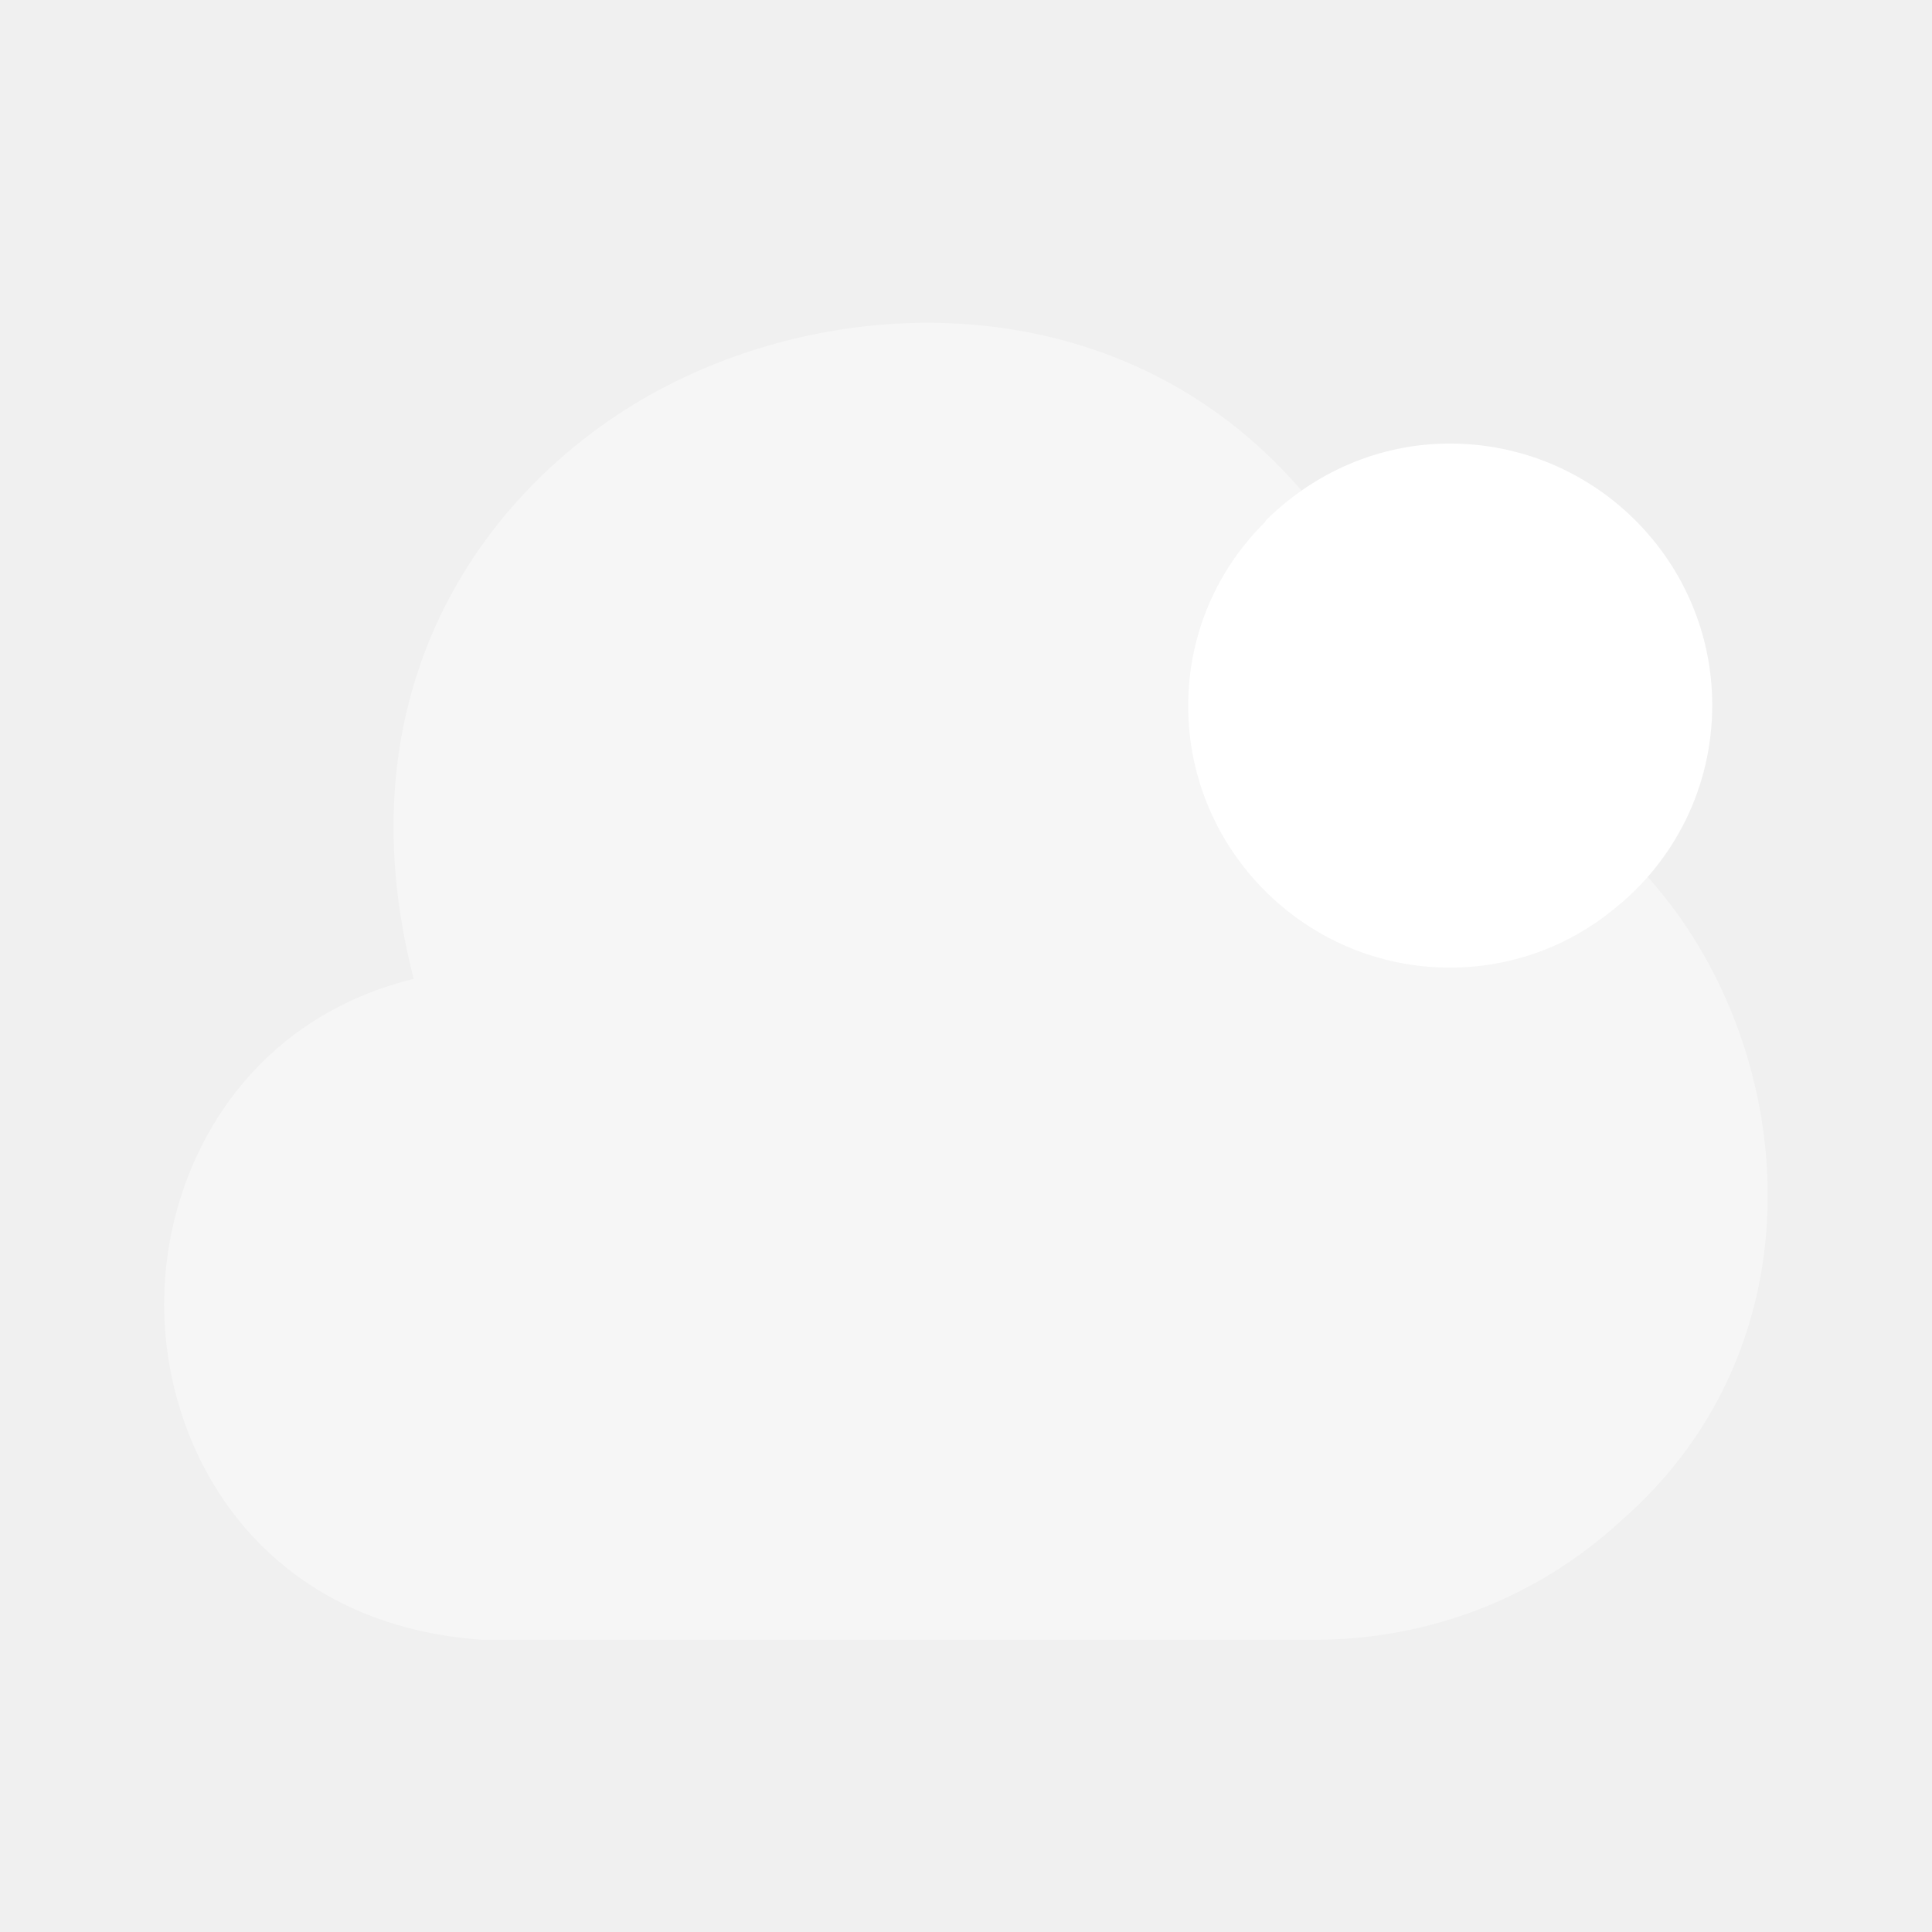
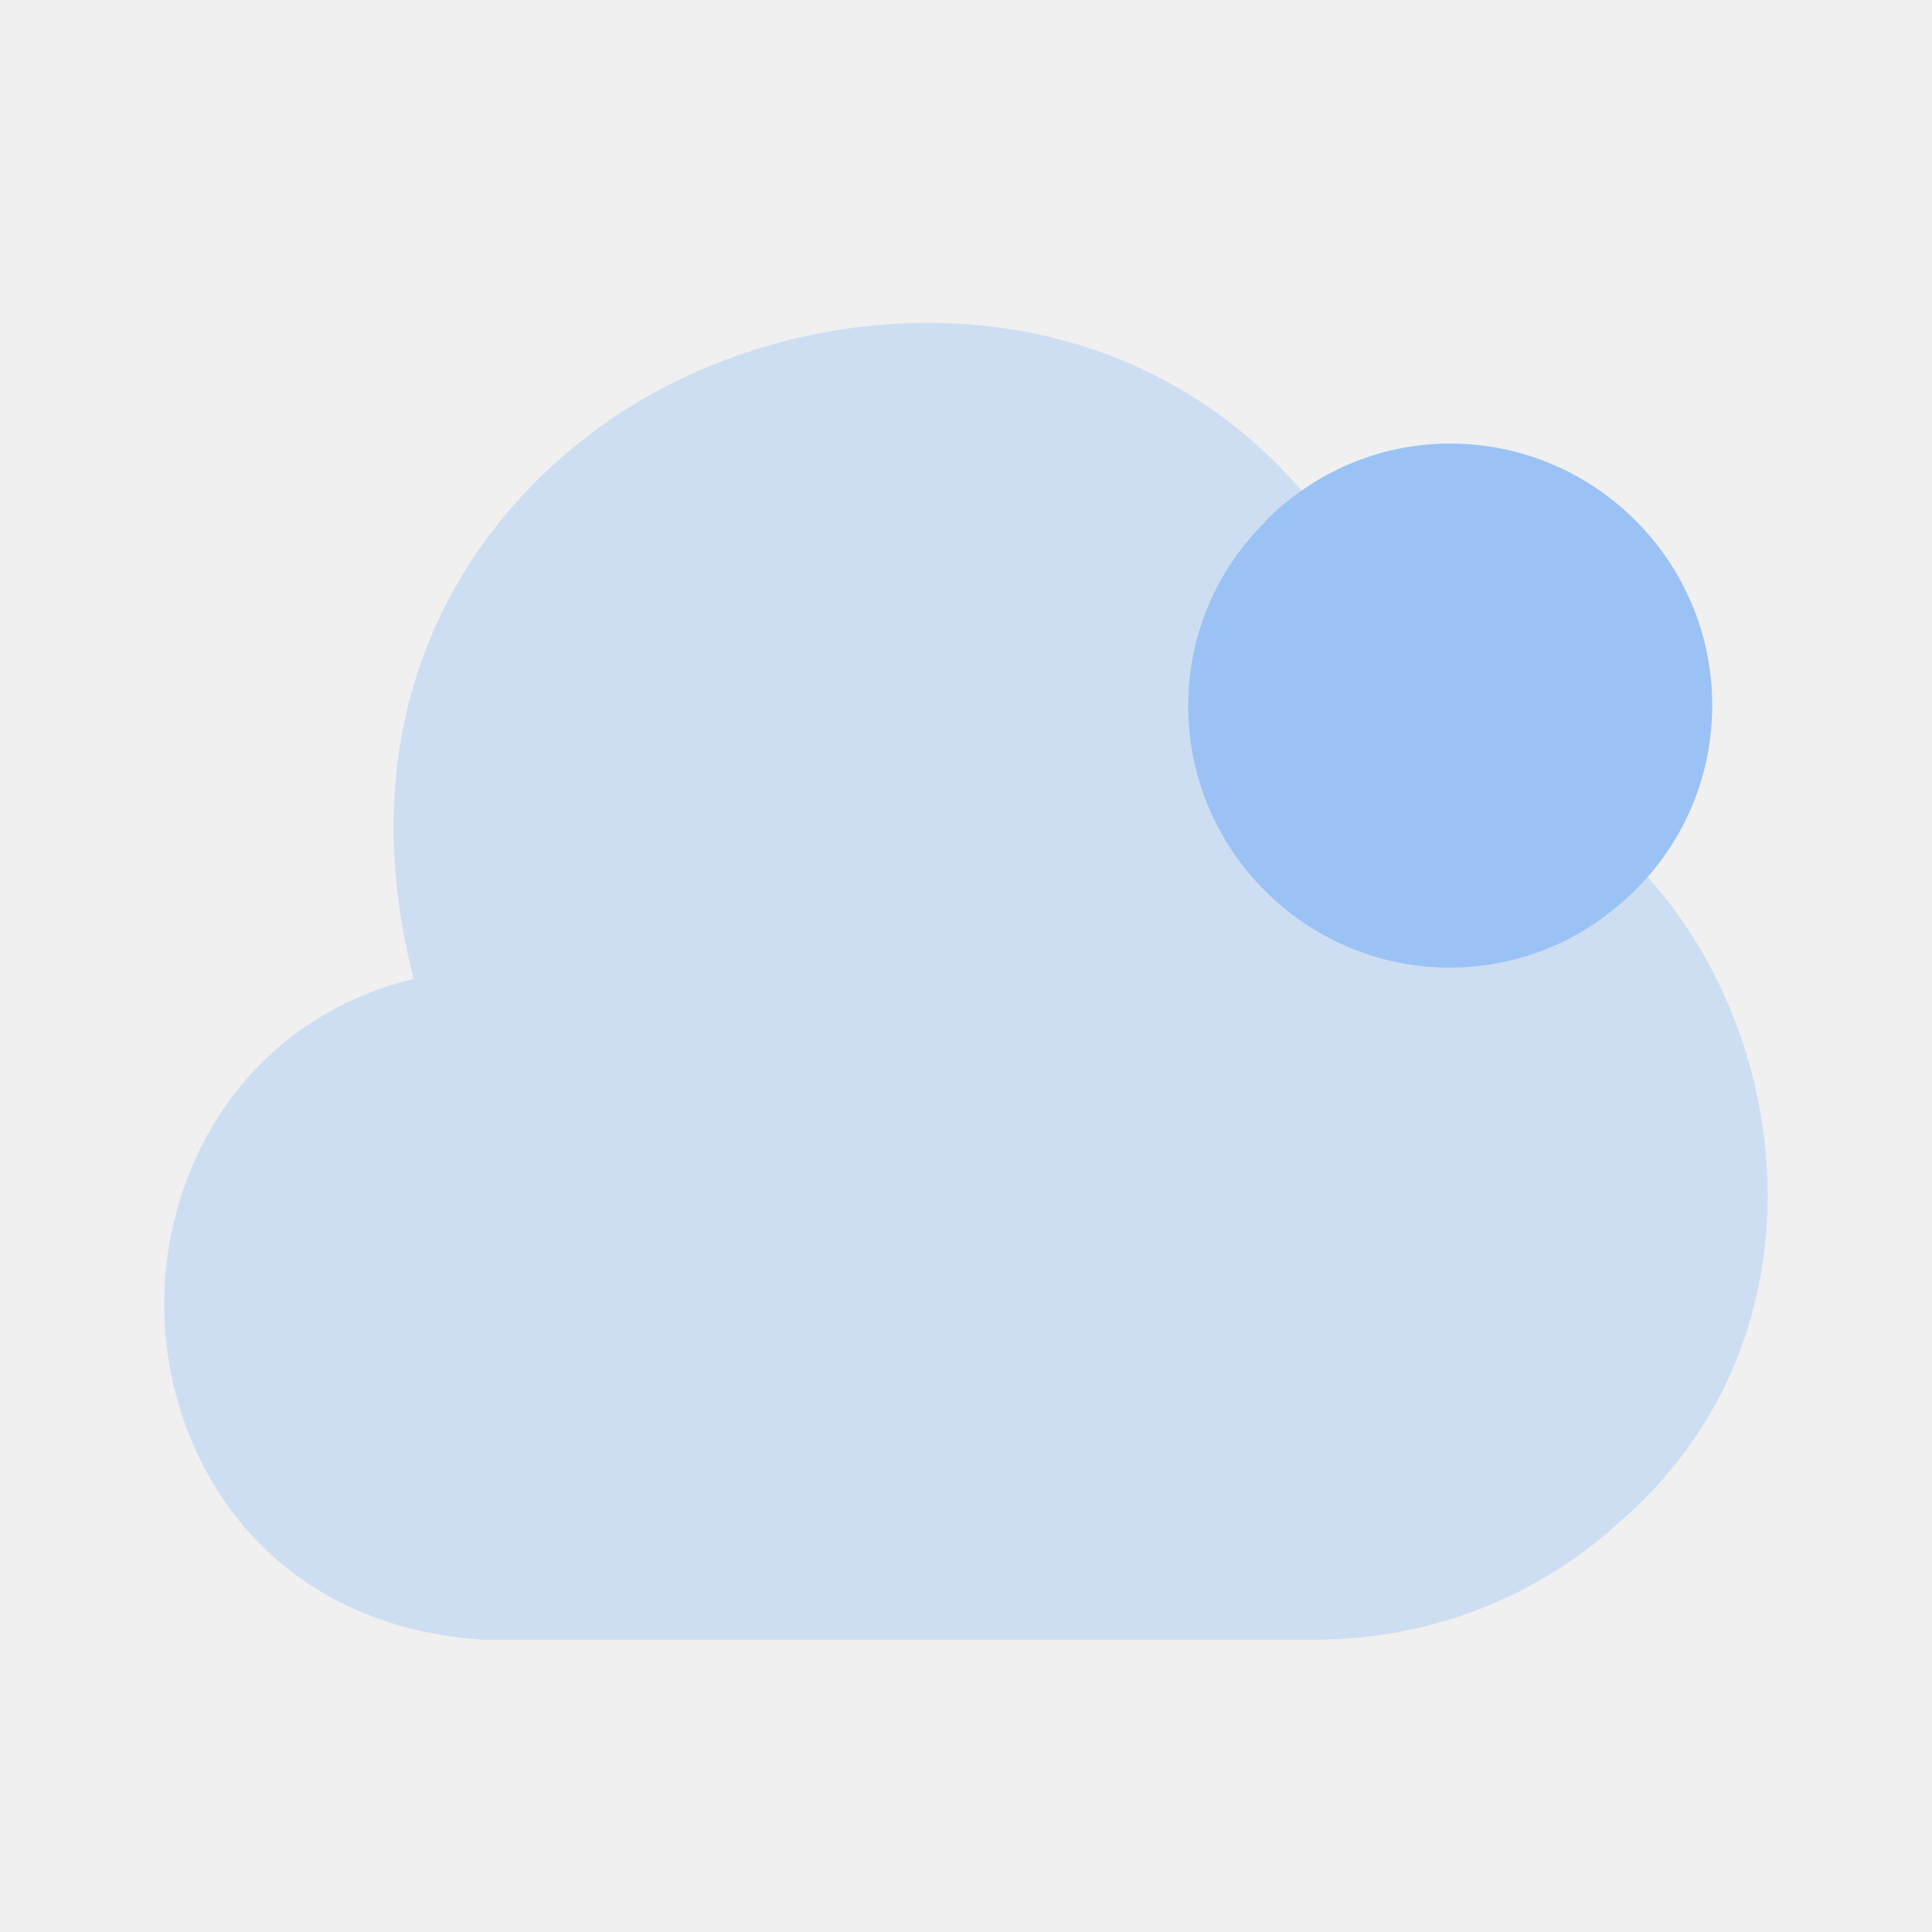
<svg xmlns="http://www.w3.org/2000/svg" width="80" height="80" viewBox="0 0 24 24" fill="none">
  <g id="SVGRepo_bgCarrier" stroke-width="0" />
  <g id="SVGRepo_tracerCarrier" stroke-linecap="round" stroke-linejoin="round" />
  <g id="SVGRepo_iconCarrier">
-     <path opacity="0.4" d="M20.569 11.01C19.809 10.1 18.809 9.49 17.669 9.24C17.419 8.09 16.959 7.09 16.309 6.27C16.289 6.24 16.269 6.21 16.249 6.19C14.059 3.54 10.469 3.55 8.049 4.92C5.979 6.1 4.219 8.59 5.139 12.16C3.019 12.68 2.039 14.53 2.039 16.2C2.039 18.07 3.259 20.18 5.989 20.37H16.289C16.299 20.37 16.319 20.37 16.329 20.37C17.749 20.37 19.099 19.85 20.139 18.89C22.659 16.69 22.329 13.08 20.569 11.01Z" fill="#ffffff" />
-     <path d="M21.27 8.76C21.27 9.78 20.8 10.7 20.04 11.3C19.49 11.75 18.78 12.02 18.01 12.02C16.22 12.02 14.76 10.56 14.76 8.77C14.76 7.88 15.12 7.07 15.72 6.48V6.47C16.31 5.88 17.12 5.51 18.01 5.51C19.81 5.51 21.27 6.97 21.27 8.76Z" fill="#ffffff" />
+     <path opacity="0.4" d="M20.569 11.01C19.809 10.1 18.809 9.49 17.669 9.24C17.419 8.09 16.959 7.09 16.309 6.27C16.289 6.24 16.269 6.21 16.249 6.19C14.059 3.54 10.469 3.55 8.049 4.92C5.979 6.1 4.219 8.59 5.139 12.16C3.019 12.68 2.039 14.53 2.039 16.2C2.039 18.07 3.259 20.18 5.989 20.37H16.289C16.299 20.37 16.319 20.37 16.329 20.37C17.749 20.37 19.099 19.85 20.139 18.89C22.659 16.69 22.329 13.08 20.569 11.01Z" fill="#9bc2f5" />
+     <path d="M21.27 8.76C21.27 9.78 20.8 10.7 20.04 11.3C19.49 11.75 18.78 12.02 18.01 12.02C16.22 12.02 14.76 10.56 14.76 8.77C14.76 7.88 15.12 7.07 15.72 6.48V6.47C16.31 5.88 17.12 5.51 18.01 5.51C19.81 5.51 21.27 6.97 21.27 8.76Z" fill="#9bc2f5" />
  </g>
</svg>
